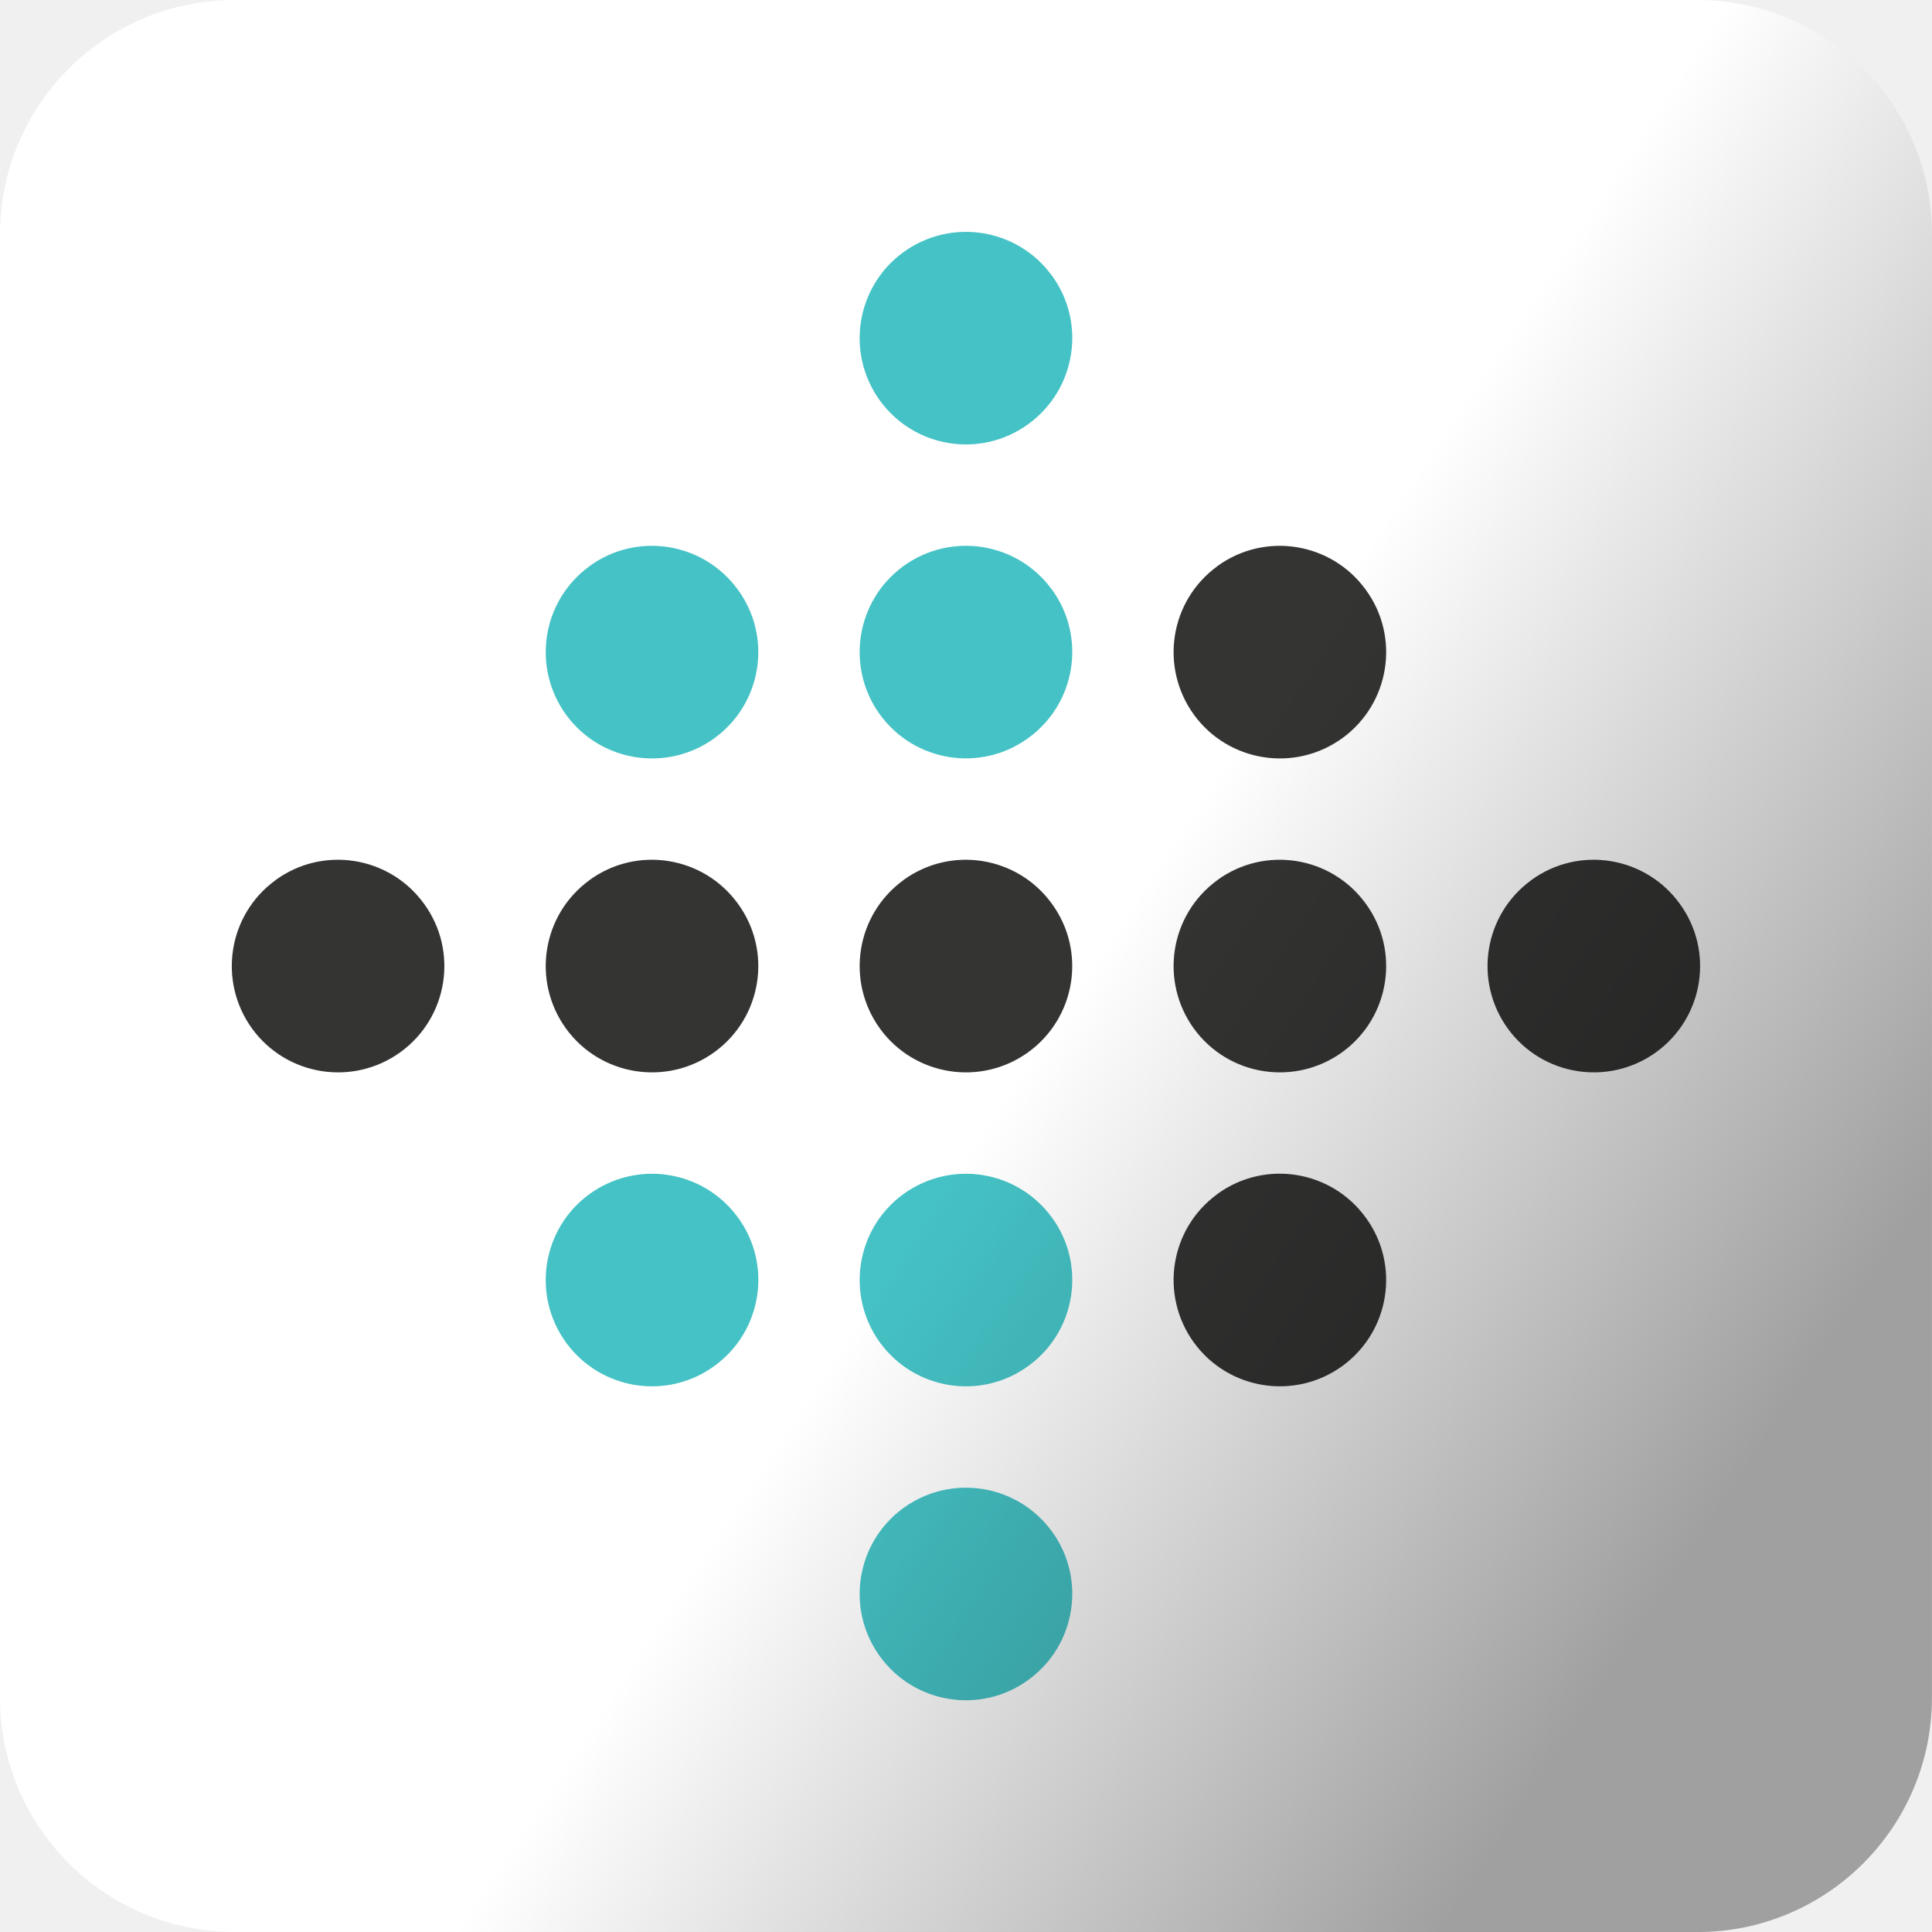
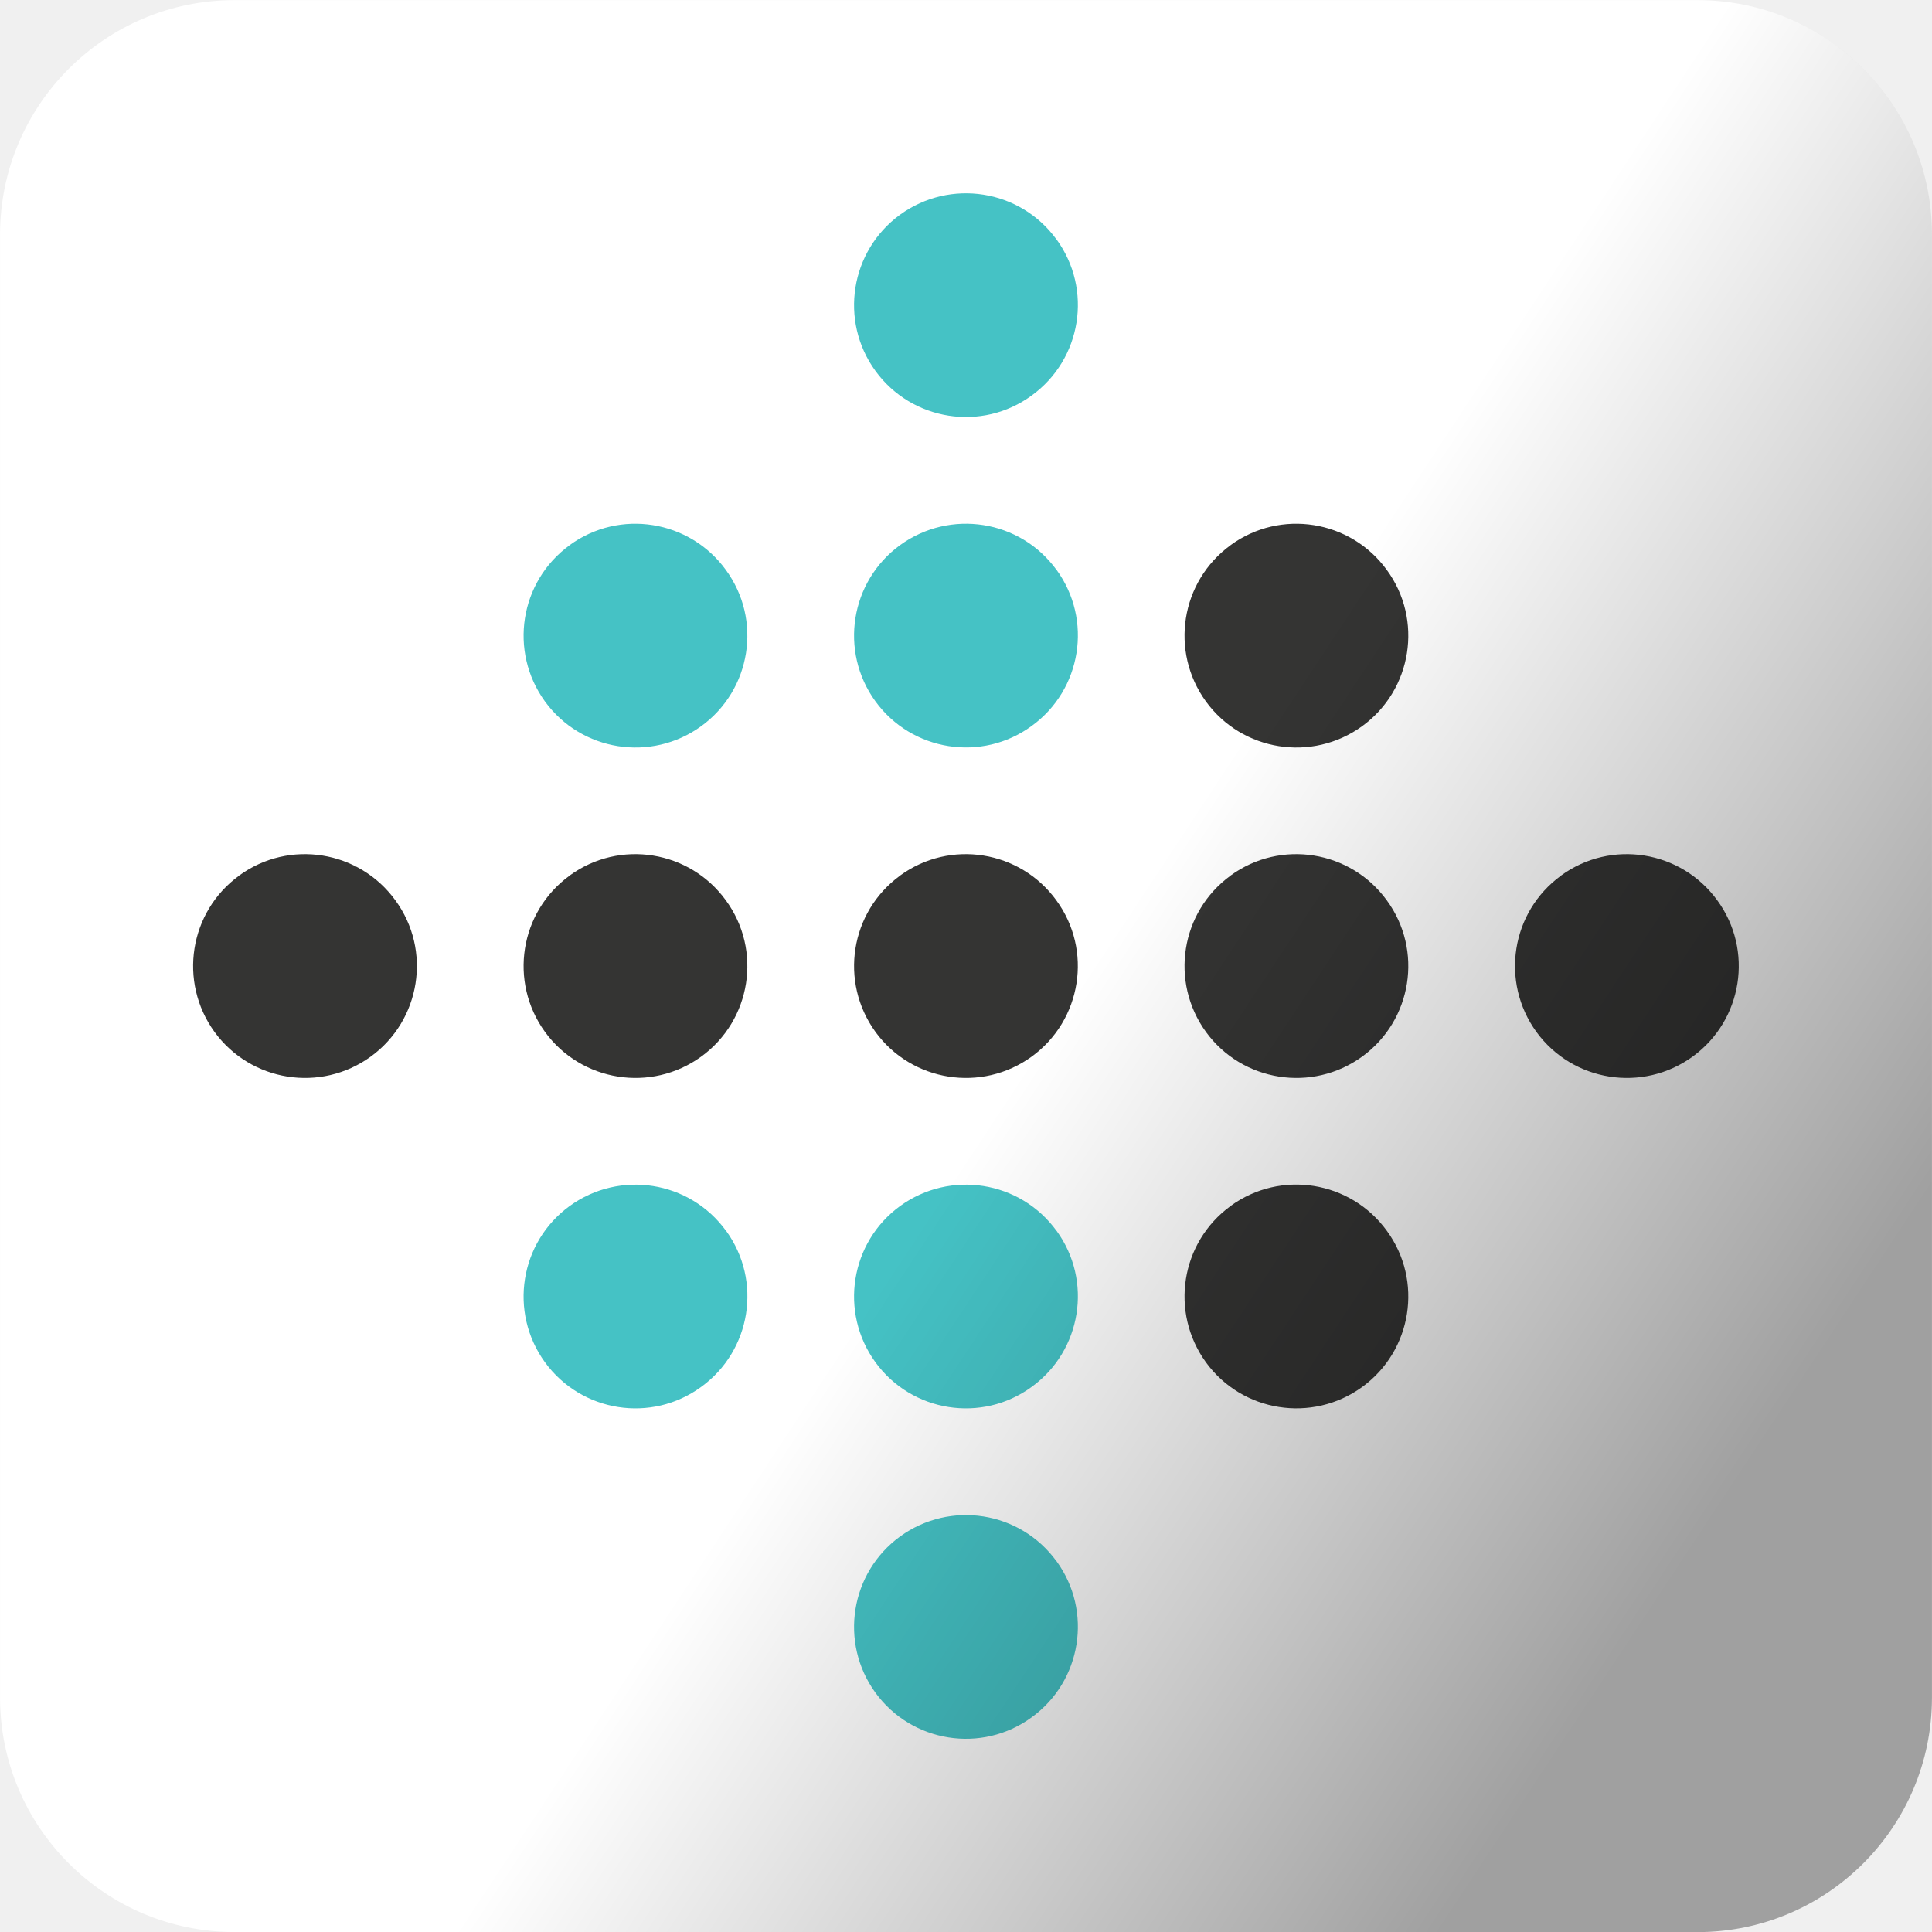
<svg xmlns="http://www.w3.org/2000/svg" viewBox="0 0 100 100">
  <defs>
-     <linearGradient y2="61.752" x2="48.727" y1="85.34" x1="84.49" gradientUnits="userSpaceOnUse" id="0">
+     <linearGradient y2="61.752" x2="48.727" y1="85.34" x1="84.49" gradientUnits="userSpaceOnUse" id="0" gradientTransform="matrix(1 0 0 .99996 0 .004)">
      <stop stop-opacity=".374" />
      <stop offset="1" stop-opacity="0" />
    </linearGradient>
  </defs>
-   <path d="m12.138 0c-6.702 0-12.138 5.435-12.138 12.138v75.72c0 6.702 5.435 12.138 12.138 12.138h75.72c6.702 0 12.137-5.435 12.138-12.138v-75.72c0-6.702-5.435-12.138-12.138-12.138z" fill="#fff" />
-   <g transform="matrix(.45516 0 0 .45516-114.76-47.06)">
+   <path d="m12.14.006c-6.702 0-12.138 5.435-12.138 12.138v75.72c0 6.702 5.435 12.138 12.138 12.138h75.72c6.702 0 12.137-5.435 12.138-12.138v-75.72c0-6.702-5.435-12.138-12.138-12.138z" fill="#fff" />
+   <g transform="matrix(.47914 0 0 .47907-123.44-52.16)">
    <g fill="#343433">
      <path d="m319.17 203.47c5.408-3.933 12.957-2.709 16.866 2.677 3.946 5.381 2.752 12.957-2.661 16.89-5.408 3.917-12.96 2.717-16.879-2.677-3.911-5.408-2.733-12.952 2.674-16.882" />
      <path d="m283.47 203.47c5.408-3.933 12.957-2.709 16.866 2.677 3.946 5.381 2.752 12.957-2.661 16.89-5.408 3.917-12.96 2.717-16.879-2.677-3.911-5.408-2.733-12.952 2.674-16.882" />
      <path d="m390.57 203.47c5.408-3.933 12.957-2.709 16.866 2.677 3.946 5.381 2.752 12.957-2.661 16.89-5.408 3.917-12.96 2.717-16.879-2.677-3.911-5.408-2.733-12.952 2.674-16.882" />
      <path d="m354.87 203.47c5.408-3.933 12.957-2.709 16.866 2.677 3.946 5.381 2.752 12.957-2.661 16.89-5.408 3.917-12.96 2.717-16.879-2.677-3.911-5.408-2.733-12.952 2.674-16.882" />
      <path d="m426.27 203.47c5.408-3.933 12.957-2.709 16.866 2.677 3.946 5.381 2.752 12.957-2.661 16.89-5.408 3.917-12.96 2.717-16.879-2.677-3.911-5.408-2.733-12.952 2.674-16.882" />
    </g>
    <g fill="#45c2c5">
      <path d="m371.76 170.44c3.933 5.408 2.709 12.957-2.677 16.866-5.381 3.946-12.957 2.752-16.89-2.661-3.917-5.408-2.717-12.96 2.677-16.879 5.408-3.911 12.952-2.733 16.882 2.674" />
      <path d="m371.76 134.74c3.933 5.408 2.709 12.957-2.677 16.866-5.381 3.946-12.957 2.752-16.89-2.661-3.917-5.408-2.717-12.96 2.677-16.879 5.408-3.911 12.952-2.733 16.882 2.674" />
      <path d="m371.76 241.85c3.933 5.408 2.709 12.957-2.677 16.866-5.381 3.946-12.957 2.752-16.89-2.661-3.917-5.408-2.717-12.96 2.677-16.879 5.408-3.911 12.952-2.733 16.882 2.674" />
      <path d="m371.76 277.55c3.933 5.408 2.709 12.957-2.677 16.866-5.381 3.946-12.957 2.752-16.89-2.661-3.917-5.408-2.717-12.96 2.677-16.879 5.408-3.911 12.952-2.733 16.882 2.674" />
      <path d="m319.17 167.77c5.408-3.933 12.957-2.709 16.866 2.677 3.946 5.381 2.752 12.957-2.661 16.89-5.408 3.917-12.96 2.717-16.879-2.677-3.911-5.408-2.733-12.952 2.674-16.882" />
    </g>
    <g fill="#343433">
      <path d="m390.57 167.77c5.408-3.933 12.957-2.709 16.866 2.677 3.946 5.381 2.752 12.957-2.661 16.89-5.408 3.917-12.96 2.717-16.879-2.677-3.911-5.408-2.733-12.952 2.674-16.882" />
      <path d="m390.57 239.17c5.408-3.933 12.957-2.709 16.866 2.677 3.946 5.381 2.752 12.957-2.661 16.89-5.408 3.917-12.96 2.717-16.879-2.677-3.911-5.408-2.733-12.952 2.674-16.882" />
    </g>
    <path d="m336.06 241.85c3.933 5.408 2.709 12.957-2.677 16.866-5.381 3.946-12.957 2.752-16.89-2.661-3.917-5.408-2.717-12.96 2.677-16.879 5.408-3.911 12.952-2.733 16.882 2.674" fill="#45c2c5" />
  </g>
-   <path d="m12.14-.002c-6.702 0-12.138 5.435-12.138 12.137v75.73c0 6.702 5.435 12.138 12.138 12.137h75.72c6.702 0 12.137-5.435 12.138-12.137v-75.73c0-6.702-5.435-12.137-12.138-12.137z" fill="url(#0)" />
+   <path d="m12.14.002c-6.702 0-12.138 5.435-12.138 12.137v75.73c0 6.702 5.435 12.138 12.138 12.137h75.72c6.702 0 12.137-5.435 12.138-12.137v-75.73c0-6.702-5.435-12.137-12.138-12.137z" fill="url(#0)" />
</svg>
